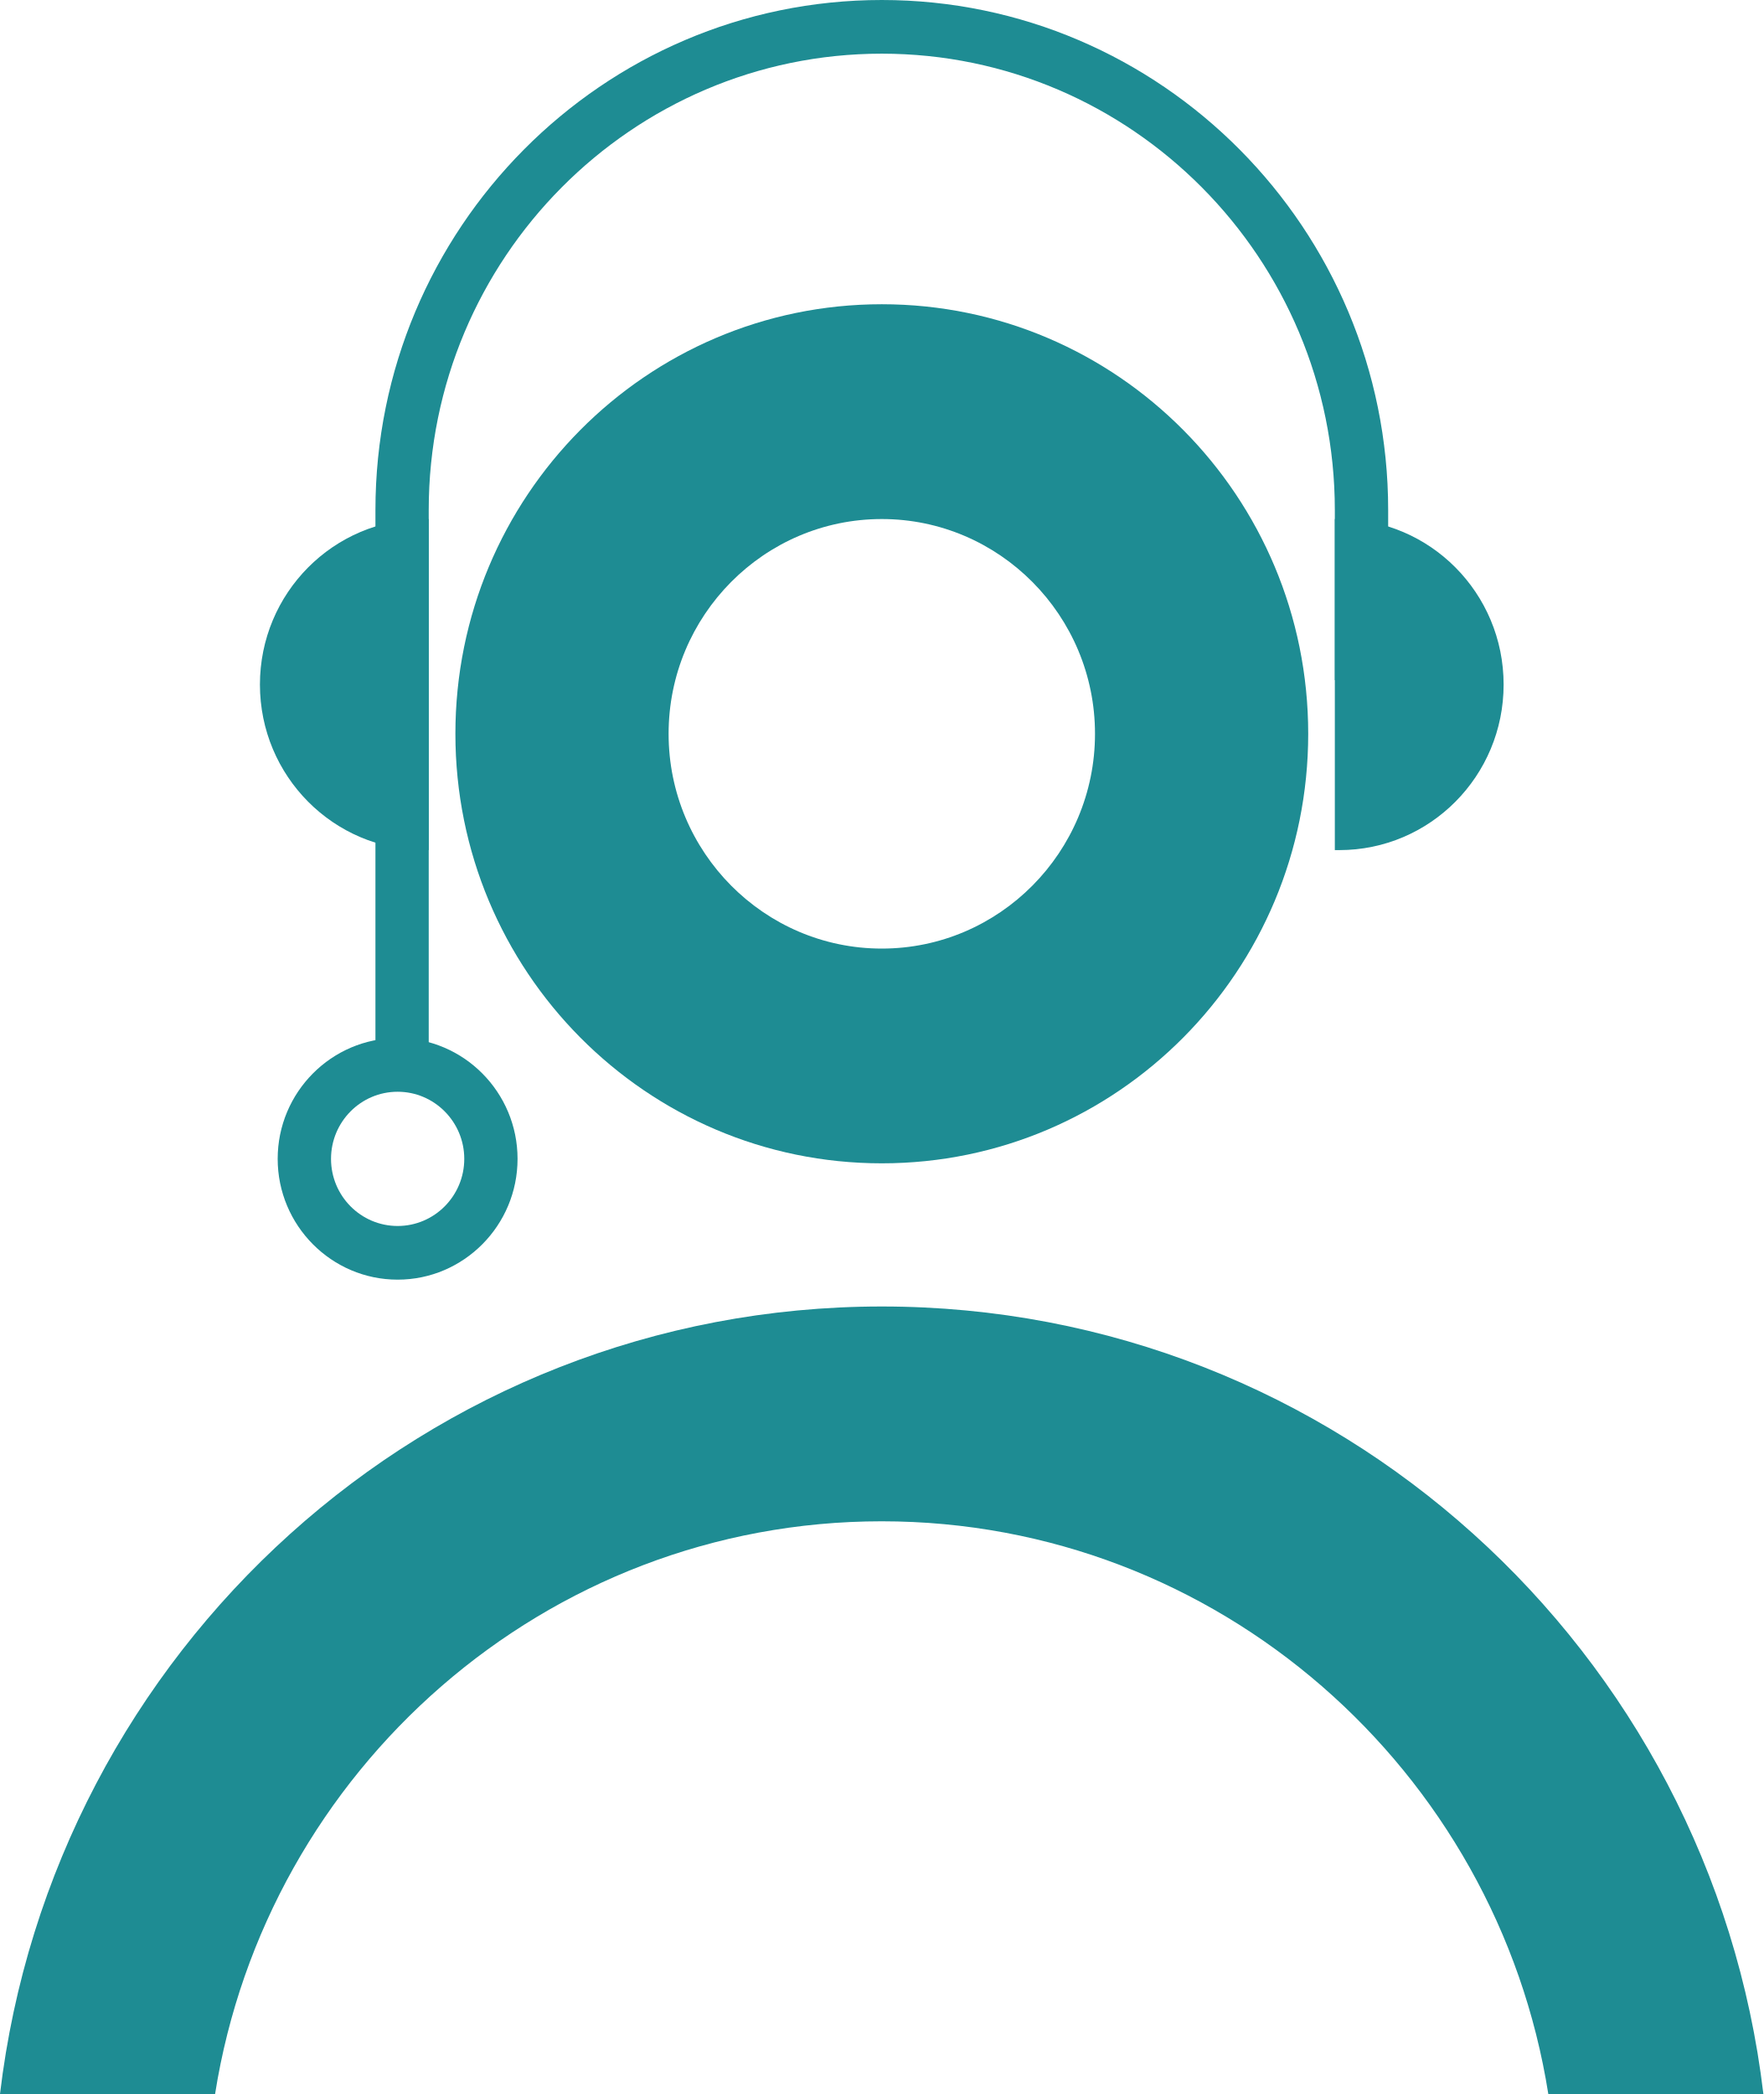
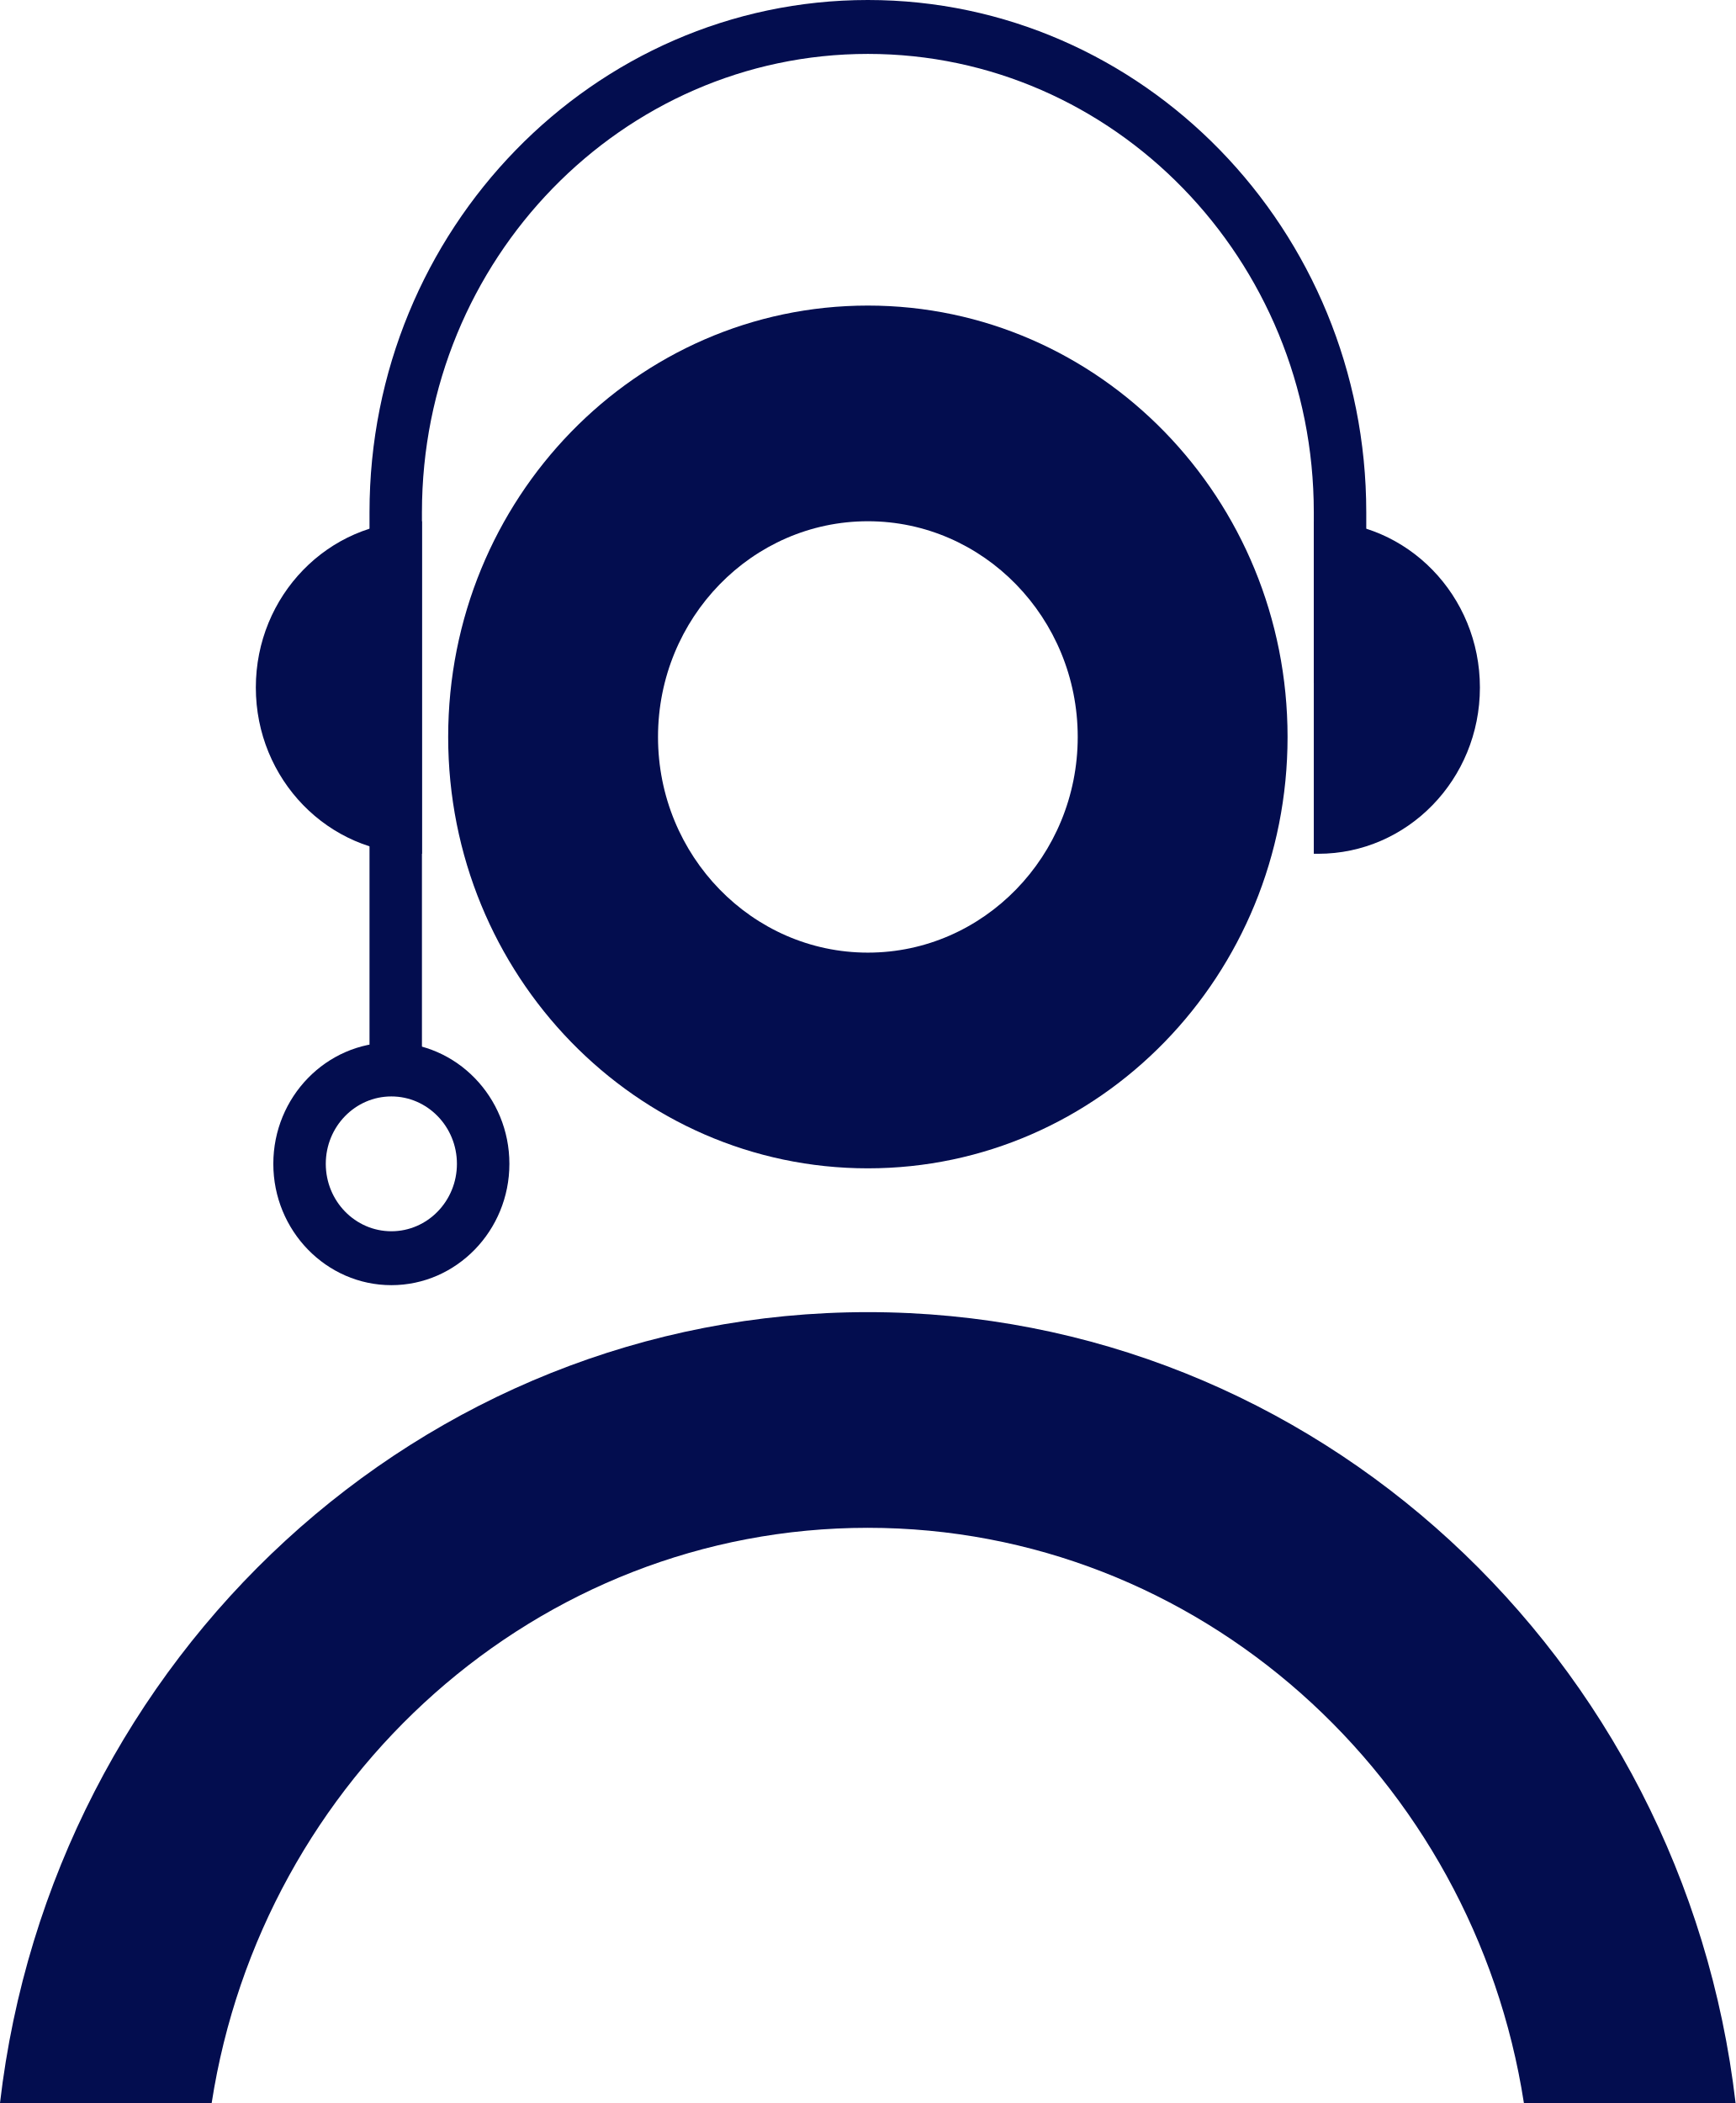
- <svg xmlns="http://www.w3.org/2000/svg" width="32" height="38" viewBox="0 0 32 38" fill="none">
-   <path d="M16.002 9.419C18.134 9.419 19.871 11.168 19.871 13.316C19.871 15.465 18.134 17.214 16.002 17.214C13.869 17.214 12.133 15.465 12.133 13.316C12.133 11.168 13.867 9.419 16.002 9.419ZM16.002 5.521C11.728 5.521 8.264 9.011 8.264 13.316C8.264 17.621 11.728 21.111 16.002 21.111C20.275 21.111 23.74 17.621 23.74 13.316C23.74 9.011 20.275 5.521 16.002 5.521ZM16.002 23.709C7.753 23.709 0.956 29.95 0 38H3.903C4.833 32.118 9.903 27.607 16 27.607C22.097 27.607 27.167 32.118 28.097 38H32C31.046 29.95 24.249 23.709 16.002 23.709Z" fill="#1E8C93" />
-   <path d="M7.78 15.427H7.699C6.052 15.427 4.717 14.083 4.717 12.423C4.717 10.763 6.052 9.419 7.699 9.419H7.78V15.427Z" fill="#1E8C93" />
-   <path d="M24.223 15.427H24.304C25.951 15.427 27.286 14.083 27.286 12.423C27.286 10.763 25.951 9.419 24.304 9.419H24.223V15.427Z" fill="#1E8C93" />
-   <path d="M7.78 19.325H6.813V9.256C6.813 4.152 10.935 0 16.002 0C21.068 0 25.191 4.152 25.191 9.256V12.342H24.223V9.256C24.223 4.69 20.535 0.974 16.002 0.974C11.468 0.974 7.78 4.69 7.78 9.256V19.325Z" fill="#1E8C93" />
-   <path d="M7.216 23.222C6.016 23.222 5.039 22.238 5.039 21.03C5.039 19.822 6.016 18.838 7.216 18.838C8.415 18.838 9.392 19.822 9.392 21.03C9.392 22.238 8.415 23.222 7.216 23.222ZM7.216 19.812C6.548 19.812 6.007 20.358 6.007 21.03C6.007 21.702 6.548 22.248 7.216 22.248C7.883 22.248 8.425 21.702 8.425 21.03C8.425 20.358 7.882 19.812 7.216 19.812Z" fill="#1E8C93" />
+ <svg xmlns="http://www.w3.org/2000/svg" width="52" height="63" viewBox="0 0 52 63" fill="none">
+   <path d="M26.003 15.615C29.468 15.615 32.29 18.515 32.29 22.077C32.29 25.639 29.468 28.538 26.003 28.538C22.537 28.538 19.715 25.639 19.715 22.077C19.715 18.515 22.534 15.615 26.003 15.615ZM26.003 9.154C19.058 9.154 13.428 14.94 13.428 22.077C13.428 29.214 19.058 35 26.003 35C32.947 35 38.577 29.214 38.577 22.077C38.577 14.94 32.947 9.154 26.003 9.154ZM26.003 39.308C12.598 39.308 1.553 49.654 0 63H6.342C7.854 53.248 16.093 45.769 26 45.769C35.907 45.769 44.146 53.248 45.658 63H52C50.449 49.654 39.405 39.308 26.003 39.308Z" fill="#030D4F" />
+   <path d="M12.642 25.577H12.511C9.834 25.577 7.665 23.348 7.665 20.596C7.665 17.845 9.834 15.615 12.511 15.615H12.642V25.577Z" fill="#030D4F" />
+   <path d="M39.363 25.577H39.494C42.171 25.577 44.34 23.348 44.34 20.596C44.34 17.845 42.171 15.615 39.494 15.615H39.363V25.577Z" fill="#030D4F" />
+   <path d="M12.642 32.038H11.071V15.346C11.071 6.884 17.769 0 26.003 0C34.236 0 40.935 6.884 40.935 15.346V20.462H39.363V15.346C39.363 7.775 33.369 1.615 26.003 1.615C18.636 1.615 12.642 7.775 12.642 15.346V32.038Z" fill="#030D4F" />
+   <path d="M11.726 38.5C9.777 38.5 8.189 36.868 8.189 34.865C8.189 32.862 9.777 31.231 11.726 31.231C13.675 31.231 15.262 32.862 15.262 34.865C15.262 36.868 13.675 38.5 11.726 38.5ZM11.726 32.846C10.641 32.846 9.761 33.751 9.761 34.865C9.761 35.98 10.641 36.885 11.726 36.885C12.81 36.885 13.69 35.98 13.69 34.865C13.69 33.751 12.807 32.846 11.726 32.846Z" fill="#030D4F" />
</svg>
